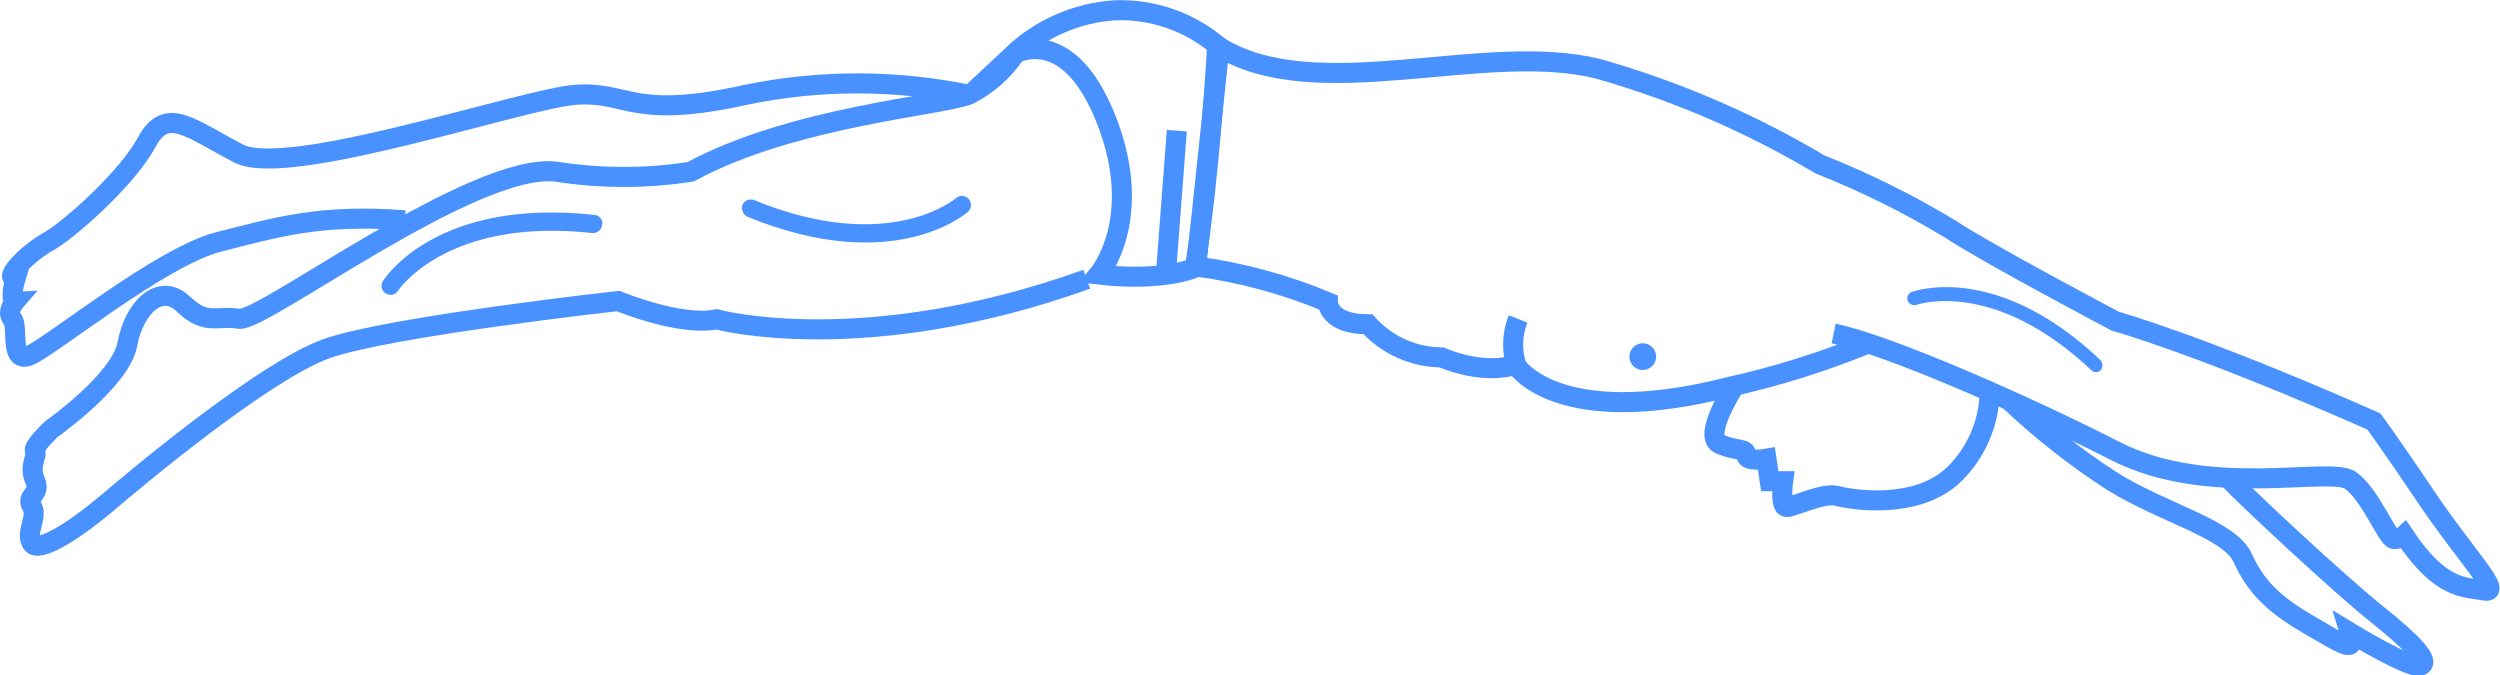
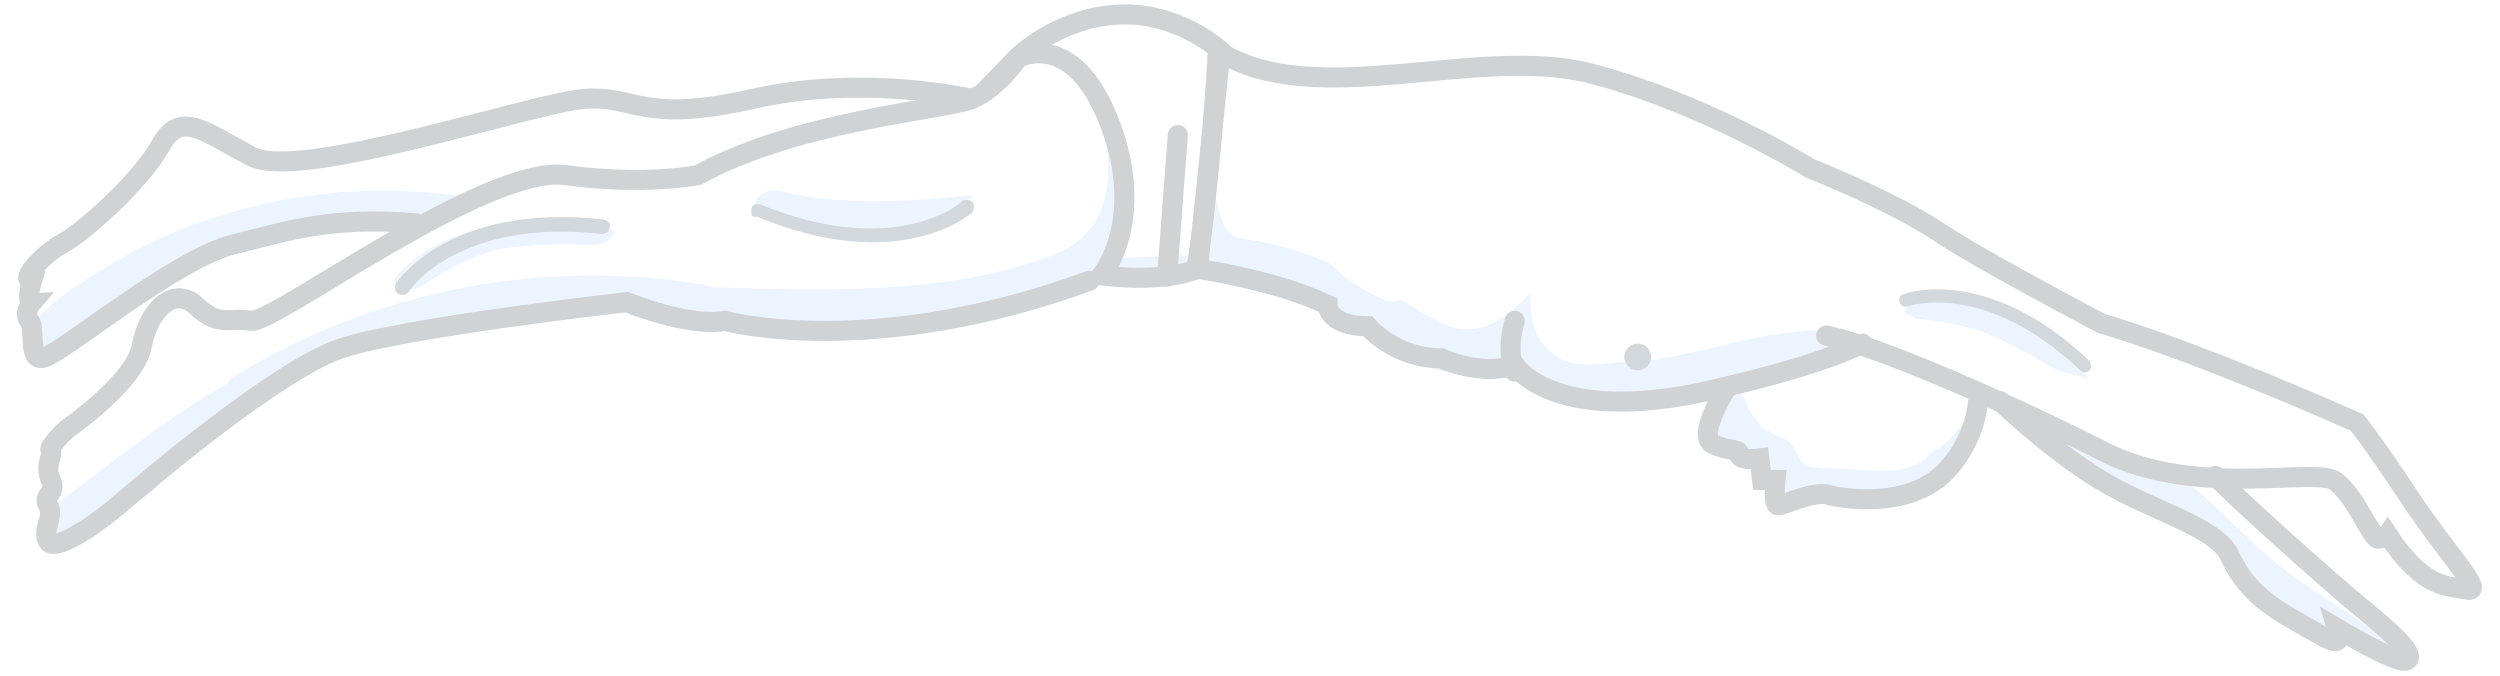
- <svg xmlns="http://www.w3.org/2000/svg" id="Layer_1" data-name="Layer 1" viewBox="0 0 187.03 50.47">
-   <path d="M137.18,24.95c4,.83,14.06,5.21,21.09,8.8s16.07,1.11,17.58,2.19,2.76,4.39,3.26,4.39a1.06,1.06,0,0,0,.75-.28c2.76,4.13,4.53,3.85,6,4.13s-1.51-2.76-4.27-6.87-4-5.78-4-5.78c-13.07-5.78-19.34-7.5-19.34-7.5s-9.6-5.07-12.31-6.87a64.81,64.81,0,0,0-9.79-4.86,69.53,69.53,0,0,0-16.58-7.15C111,3,98.35,8.08,91.06,3.41c0,0-.52,9.51-1.65,16.51a39.14,39.14,0,0,1,9.93,2.69s0,1.65,3,1.65a7.51,7.51,0,0,0,5.52,2.48s3,1.37,5.52.54c0,0,3,5,16.07,1.65a63.56,63.56,0,0,0,10.29-3.23" style="fill:none;stroke:#4991ff;stroke-miterlimit:10;stroke-width:1.5px" />
-   <path d="M75.8,4.07A12.31,12.31,0,0,1,83.37.77a11.33,11.33,0,0,1,7.86,2.76L89.48,20s-2.34,1.11-7.29.54c0,0,3.49-4.13.59-11.54S75.8,4.07,75.8,4.07Z" style="fill:none;stroke:#4991ff;stroke-miterlimit:10;stroke-width:1.5px" />
-   <path d="M113.57,27.71a5.23,5.23,0,0,1,0-3.85" style="fill:none;stroke:#4991ff;stroke-miterlimit:10;stroke-width:1.5px" />
-   <path d="M75.92,4.07a9.29,9.29,0,0,1-3.42,3c-2,.83-13.23,1.65-20.83,5.78a32.47,32.47,0,0,1-10,0c-6.13-.83-22.06,11.28-23.78,11s-2.45.54-4.18-1.11-3.68.28-4.18,3S3.85,32.1,3.85,32.1s-1.46,1.37-1.23,1.65-.5,1.11,0,2.19-.73,1.11-.24,1.93-.5,1.93,0,2.76,3.42-1.11,5.64-3S19.8,27.73,24.44,26.08s21.8-3.56,21.8-3.56,4.65,1.93,7.36,1.37c0,0,11,3,27.7-3" style="fill:none;stroke:#4991ff;stroke-miterlimit:10;stroke-width:1.5px" />
-   <path d="M72.47,7.09a41.18,41.18,0,0,0-16.66,0C47.23,9,47,6.81,43.08,7.09s-21.56,6.32-25.24,4.39-5.4-3.56-6.87-.83S5.1,17.26,3.61,18.08.19,20.84,1.16,20.84c0,0-.5,1.65,0,1.65,0,0-.73.83-.24,1.37s-.24,3.3,1.23,2.76,9.88-7.43,14.2-8.52S23.88,16,30.29,16.48" style="fill:none;stroke:#4991ff;stroke-miterlimit:10;stroke-width:1.5px" />
-   <path d="M150.37,30a52.91,52.91,0,0,0,7.64,6c4,2.48,8.8,3.56,9.79,5.78s2.5,3.56,5,5,3.52,2.19,3,.54c0,0,4.53,2.76,5.28,2.48s-.5-1.65-3.26-3.85S168,37.17,166.65,35.73" style="fill:none;stroke:#4991ff;stroke-miterlimit:10;stroke-width:1.5px" />
-   <path d="M129.64,29.08s-2.26,3.56-1,4.13,2,.28,2,.83,1.51.28,1.51.28L132.4,36h1s-.26,1.93.26,1.93,2.76-1.11,3.77-.83,6,1.11,8.8-1.65a8.84,8.84,0,0,0,2.62-6.11" style="fill:none;stroke:#4991ff;stroke-miterlimit:10;stroke-width:1.5px" />
-   <path d="M121.9,26.62a1,1,0,1,1,1,1.06A1,1,0,0,1,121.9,26.62Z" style="fill:#4991ff" />
-   <path d="M55.65,15.68a.41.41,0,0,1,0-.28.56.56,0,0,1,.73-.31c10.14,4.15,15.17-.12,15.22-.17a.55.55,0,0,1,.73.83c-.21.19-5.57,4.77-16.37.35A.58.58,0,0,1,55.65,15.68Z" style="fill:#4991ff;stroke:#4991ff;stroke-miterlimit:10;stroke-width:0.25px" />
-   <path d="M157.28,27.45a1.1,1.1,0,0,1-.12.24.49.49,0,0,1-.71,0c-7.31-6.89-13-4.91-13.07-4.88a.54.54,0,0,1-.66-.31.51.51,0,0,1,.31-.66c.26-.09,6.35-2.24,14.11,5.1A.65.65,0,0,1,157.28,27.45Z" style="fill:#4991ff" />
-   <path d="M44.92,16.53a.6.6,0,0,1,0,.28.56.56,0,0,1-.61.5c-10.88-1.2-14.56,4.27-14.6,4.32a.55.55,0,1,1-.92-.59c.17-.24,4-6.11,15.64-4.84A.56.56,0,0,1,44.92,16.53Z" style="fill:#4991ff;stroke:#4991ff;stroke-miterlimit:10;stroke-width:0.25px" />
-   <line x1="87.22" y1="20.56" x2="88.04" y2="9.78" style="fill:none;stroke:#4991ff;stroke-miterlimit:10;stroke-width:1.5px" />
+ <svg xmlns="http://www.w3.org/2000/svg" version="1.1" id="Layer_1" x="0px" y="0px" viewBox="0 0 187 50.5" style="enable-background:new 0 0 187 50.5;" xml:space="preserve">
+   <style type="text/css">
+ 	.st0{opacity:0.5;fill:#D8E9FF;}
+ 	.st1{fill:#D2D8DB;}
+ 	.st2{fill:none;stroke:#D0D2D3;stroke-width:1.5;stroke-linecap:round;stroke-miterlimit:10;}
+ </style>
+   <path class="st0" d="M152.8,24.3c-0.5-0.2-1-0.5-1.5-0.7c-0.6-0.1-1.2-0.3-1.8-0.4c-0.5-0.1-1-0.3-1.4-0.5c-1.8-0.4-3.7-0.6-5.5-0.7  c-0.1,0-0.1,0-0.2,0.1c0.2,0.5,0.2,1,0.1,1.4c0.1,0,0.2,0,0.3,0.1c0.1,0,0.3,0.1,0.4,0.2c1.6,0.2,3.1,0.4,4.7,0.9c2.1,0.7,4,1.9,6,3  c0.8,0.2,1.5,0.4,2.2,0.6c0.1,0,0.1,0,0.2,0.1C155.2,26.9,154.3,25.2,152.8,24.3z" />
+   <path class="st0" d="M63.3,17.4c1,0.1,2,0.1,3,0c0.2-0.1,0.4-0.2,0.6-0.2c0.3,0,0.6,0,0.9,0c1.4-0.2,2.7-0.6,4-1.1  c0.1-0.5,0.4-1.1,0.9-1.4v-0.1c-1.6,0.2-3.3,0.3-5,0.4c-3,0.1-6.3,0.1-9.3-0.7c-1.2-0.3-2,0.5-2.1,1.4  C58.6,16.4,60.9,17.2,63.3,17.4z" />
+   <path class="st0" d="M174.8,45.3c-2.3-1.5-4.5-3-6.5-4.9c-1.9-1.8-3.6-3.7-5.8-5c-2.3-1.4-4.9-2.1-7.4-3.2c0,0-0.1,0-0.1-0.1  c-0.3,0.1-0.6,0-1-0.1c-0.7,0.1-1.3,0.7-1.5,1.3c1.8,1.1,3.5,2.1,5.4,3.1c2,1,4.2,1.8,6,3.1c2.1,1.6,3.6,3.7,4.9,5.8  c0.8,0.6,1.5,1.1,2.3,1.6c0.7,0.2,1.5,0.4,2.3,0.6c0.4,0.1,0.7,0.3,0.9,0.6c0.4,0,0.9,0.1,1.3,0.1c0.5,0,0.9,0.2,1.2,0.4  c0.4,0.1,0.7,0.2,1.1,0.3c0.6,0.2,1.1,0.6,1.7,0.9c0.1,0,0.2,0,0.3,0.1c0.1,0,0.1-0.1,0.2-0.1c0.3-0.2,0.5-0.3,0.7-0.5  C178.7,47.9,176.8,46.6,174.8,45.3z" />
+   <path class="st0" d="M30.7,17.1c1.6-1,3.3-1.6,5.2-2c-0.2-0.1-0.4-0.2-0.6-0.3c-6.3-1-12.7-0.6-18.7,1.3c-3,0.9-5.9,2.2-8.5,3.8  c-2,1.2-4.4,2.6-5.8,4.6c0.2,0.3,0.4,0.7,0.3,1c-0.1,0.6,0,1.1,0.1,1.6c0.5-0.1,1.1-0.3,1.6-0.5c0.3-0.1,0.6-0.2,0.9-0.2  c0.6-0.8,1.5-1.3,2.2-1.9C8.1,24,9,23.4,10,22.8c2.5-2.2,5.4-3.8,8.7-4.7c3.7-1,7.6-1.1,11.4-1.1C30.3,17,30.5,17.1,30.7,17.1z" />
+   <path class="st0" d="M29.4,21c0.5,0.6,1.5,0.8,2.2,0.4c1.8-1.3,3.7-2.3,6-2.8c2.2-0.4,4.5-0.3,6.8-0.3c0.9,0,1.4-0.5,1.6-1.1  C40.2,16.4,33.3,16.1,29.4,21z" />
+   <path class="st0" d="M149.2,29c-1-0.2-1.9-0.5-2.8-0.7c-0.1,0-0.1,0-0.2-0.1c-0.1,0.1-0.1,0.2-0.2,0.3c0.4-0.1,0.8,0,1.1,0.2  c0.5,0.2,0.8,0.6,0.6,1.2c-0.6,1.7-1.8,3.2-3.3,4c-0.1,0.1-0.1,0.1-0.2,0.2c-1.4,1.5-4,1.1-5.8,1c-1-0.1-2,0-3-0.2  c-0.9-0.2-0.8-1-1.4-1.6c-0.1-0.2-0.3-0.4-0.6-0.5c-0.5-0.2-1-0.5-1.6-0.8c-0.3-0.5-0.7-0.9-1-1.4c-0.1-0.7-0.6-1.3-1.3-1.6  c2-0.9,4.3-1.2,6.5-1.8c0,0.1,0.1,0.2,0.2,0.3c0.9-0.3,1.9-0.6,2.5-1.4c0.1-0.1,0.3-0.2,0.5-0.3c-0.2-0.6-0.7-1.2-1.6-1.2  c-0.4,0-0.8,0.1-1,0.3c0-0.1,0-0.2,0-0.2c-2.8,0-5.7,0.6-8.4,1.3c-2.3,0.5-4.6,1.1-7,1.1c0,0,0,0-0.1,0c-0.1,0-0.1,0-0.2,0  c-1.4,0.2-3.1,0.4-4.4-0.4c-1.8-1.1-2.1-3-2-4.8c-1.4,1.5-3.2,3-5.3,2.7c-1.2-0.2-2.3-0.9-3.3-1.5c-0.4-0.2-0.7-0.5-1.1-0.7  c-0.5,0.2-1,0.2-1.6-0.1c-1.3-0.7-2.7-1.5-3.7-2.6c-1.6-0.7-3.3-1.2-5-1.6c-1-0.2-2.4-0.1-2.9-1.2c-0.6-1.3-0.8-2.7-0.8-4  c0-0.7-0.3-1.2-0.8-1.5c-0.6,2.6-0.3,5.4-0.4,8.1c-0.3-0.3-0.7-0.4-1.2-0.4l-4.3,0.2c-0.1,0-0.2,0-0.3,0c0.3-1.7,0.5-3.4,0.5-5.1  c0-1.1,0-2.3-0.2-3.5c-0.2-0.1-0.3-0.3-0.4-0.6c-0.1-0.5-0.3-1-0.4-1.5c-0.3-0.6-0.6-1.1-1-1.6c0,0.2,0,0.3,0,0.5  c0.5,2.8,1.1,5.9-0.1,8.6c-1.3,2.7-4.4,3.4-7,4.1c-5.8,1.5-11.9,1.5-17.8,1.4c-1.4,0-2.7-0.1-4.1-0.1c-0.2-0.1-0.3-0.1-0.6-0.2  c-12.1-2-24.6,0.4-35.1,6.8c-0.3,0.2-0.5,0.4-0.6,0.6c-4.9,2.8-9.3,6.4-13.8,9.8c0,0,0,0,0,0c0,0.2,0,0.3,0,0.5c0,0.7,0,1.3,0.3,1.5  c0,0,0.1,0,0.3,0.1c0,0,0.3,0,0.6,0c0.8,0,1.6-0.2,2.4-0.5c1.6-1.2,3.2-2.4,4.8-3.5c0,0,0-0.1,0.1-0.1c1.3-1.8,2.9-3.3,4.6-4.8  c0.9-1.3,2.3-2.3,3.5-3.2c2-1.4,4.2-2.4,6.5-3.3c5.3-2,11.1-1.1,16.7-1.6c0.7-0.3,1.4-0.3,2.1-0.3c0.1,0,0.3,0,0.4-0.1  c0.6-0.1,1.3,0,1.7,0.4c0.4,0.1,0.9,0.2,1.3,0.2c0.4,0.1,0.9,0.2,1.2,0.5c0.7,0.1,1.4,0.2,2.1,0.3c0.7,0.1,1.3-0.2,1.7-0.6  c1.7,0.2,3.4,0.3,5.2,0.6c0.3,0.1,0.6,0.2,0.8,0.4c6.3,0.1,12.6-0.3,18.7-2.2c1.2-0.4,2.4-0.8,3.4-1.4c0.1-0.2,0.3-0.4,0.6-0.4  c2.4-0.5,5.3-0.6,7.8-0.2c0-0.2,0-0.3,0-0.5c0.4,0.3,0.8,0.5,1.3,0.6c1.6,0.4,3.2,0.7,4.8,1.2c1.6,0.5,3.2,1.2,4.7,2  c2.8,1.5,5.5,3.9,8.9,3.9c1.1,0,2.1-0.2,3-0.6c1.8,3.5,8.6,3.4,12,2.9c0.5-0.1,1-0.2,1.5-0.3c0.5-0.9,2.1-0.8,2,0.4  c-0.1,0.6-0.3,1.6-0.2,2.2c0.2,0.6,0.9,0.8,1.4,1.1c0.8,0.4,1.6,0.7,2.2,1.4c0.6,0.6,0.8,1.6,1.4,2.2c2.3-0.9,5.3-0.5,7.6-0.5  c1.7-0.1,3.5-0.6,4.9-1.7c1.3-1.2,2.2-2.8,2.8-4.4c0.1-0.3,0.3-0.5,0.6-0.6c0-0.3,0.1-0.5,0.1-0.8C149.2,29.3,149.2,29.2,149.2,29z" />
+   <g id="body-fill_1_">
+     <ellipse class="st1" cx="122.5" cy="26.7" rx="1" ry="1" />
+     <path class="st1" d="M56.2,15.9c0-0.1,0-0.2,0-0.3c0.1-0.3,0.4-0.4,0.7-0.3c10,4.1,15-0.1,15-0.2c0.2-0.2,0.6-0.2,0.8,0   c0.2,0.2,0.2,0.6,0,0.8c-0.2,0.2-5.5,4.7-16.1,0.3C56.3,16.3,56.2,16.1,56.2,15.9z" />
+     <path class="st1" d="M156.4,27.5c0,0.1-0.1,0.2-0.1,0.2c-0.2,0.2-0.5,0.2-0.7,0c-7.2-6.8-12.8-4.8-12.9-4.8c-0.3,0.1-0.5,0-0.6-0.3   c-0.1-0.3,0-0.5,0.3-0.6c0.2-0.1,6.3-2.2,13.9,5C156.4,27.2,156.4,27.4,156.4,27.5z" />
+     <path class="st1" d="M45.6,16.7c0,0.1,0.1,0.2,0,0.3c0,0.3-0.3,0.5-0.6,0.5c-10.7-1.2-14.4,4.2-14.4,4.3c-0.2,0.3-0.5,0.3-0.8,0.2   c-0.3-0.2-0.3-0.5-0.2-0.8c0.2-0.2,4-6,15.4-4.8C45.3,16.4,45.5,16.6,45.6,16.7z" />
+   </g>
+   <g id="body-line">
+     <path class="st2" d="M136.6,25.1c4,0.8,13.9,5.2,20.8,8.7c6.9,3.5,15.9,1.1,17.3,2.2c1.5,1.1,2.7,4.3,3.2,4.3   c0.5,0,0.7-0.3,0.7-0.3c2.7,4.1,4.5,3.8,5.9,4.1c1.5,0.3-1.5-2.7-4.2-6.8c-2.7-4.1-4-5.7-4-5.7c-12.9-5.7-19.1-7.4-19.1-7.4   s-9.5-5-12.1-6.8c-3.6-2.4-9.7-4.8-9.7-4.8s-7.9-4.9-16.4-7.1S98.3,8.4,91.1,3.8c0,0-0.5,9.4-1.6,16.3c0,0,5.8,0.8,9.8,2.7   c0,0,0,1.6,3,1.6c0,0,2,2.4,5.5,2.4c0,0,3,1.4,5.5,0.5c0,0,3,4.9,15.9,1.6c0,0,6.7-1.5,10.1-3.2" />
+     <path class="st2" d="M76,4.4c0,0,2.9-3,7.5-3.3s7.8,2.7,7.8,2.7l-1.7,16.3c0,0-2.3,1.1-7.2,0.5c0,0,3.4-4.1,0.6-11.4S76,4.4,76,4.4   z" />
+     <path class="st2" d="M113.3,27.8c0,0-0.7-1.4,0-3.8" />
+     <path class="st2" d="M76.1,4.4c0,0-1.5,2.2-3.4,3s-13.1,1.6-20.5,5.7c0,0-3.9,0.8-9.9,0S20.5,24.2,18.8,24   c-1.7-0.3-2.4,0.5-4.1-1.1c-1.7-1.6-3.6,0.3-4.1,3c-0.5,2.7-5.6,6.2-5.6,6.2s-1.5,1.4-1.2,1.6c0.2,0.3-0.5,1.1,0,2.2   C4.3,37,3.1,37,3.6,37.8s-0.5,1.9,0,2.7s3.4-1.1,5.6-3c2.2-1.9,11.6-9.8,16.2-11.4s21.5-3.5,21.5-3.5s4.6,1.9,7.3,1.4   c0,0,10.9,3,27.3-3" />
+     <path class="st2" d="M72.7,7.4c0,0-8-1.9-16.4,0s-8.7-0.3-12.6,0s-21.3,6.2-24.9,4.3s-5.3-3.5-6.8-0.8s-5.8,6.5-7.3,7.3   S1.4,21,2.4,21c0,0-0.5,1.6,0,1.6c0,0-0.7,0.8-0.2,1.4c0.5,0.5-0.2,3.3,1.2,2.7c1.5-0.5,9.7-7.3,14-8.4c4.4-1.1,7.4-2.1,13.7-1.6" />
+     <path class="st2" d="M149.6,30c0,0,3.6,3.5,7.5,5.9c4,2.4,8.7,3.5,9.7,5.7s2.5,3.5,5,4.9s3.5,2.2,3,0.5c0,0,4.5,2.7,5.2,2.4   c0.7-0.3-0.5-1.6-3.2-3.8c-2.7-2.2-9.8-8.6-11.1-10" />
+     <path class="st2" d="M129.1,29.1c0,0-2.2,3.5-1,4.1s2,0.3,2,0.8s1.5,0.3,1.5,0.3l0.2,1.6h1c0,0-0.2,1.9,0.2,1.9s2.7-1.1,3.7-0.8   c1,0.3,5.9,1.1,8.7-1.6c2.7-2.7,2.6-6,2.6-6" />
+     <line class="st2" x1="87.3" y1="20.7" x2="88.1" y2="10.1" />
+   </g>
</svg>
